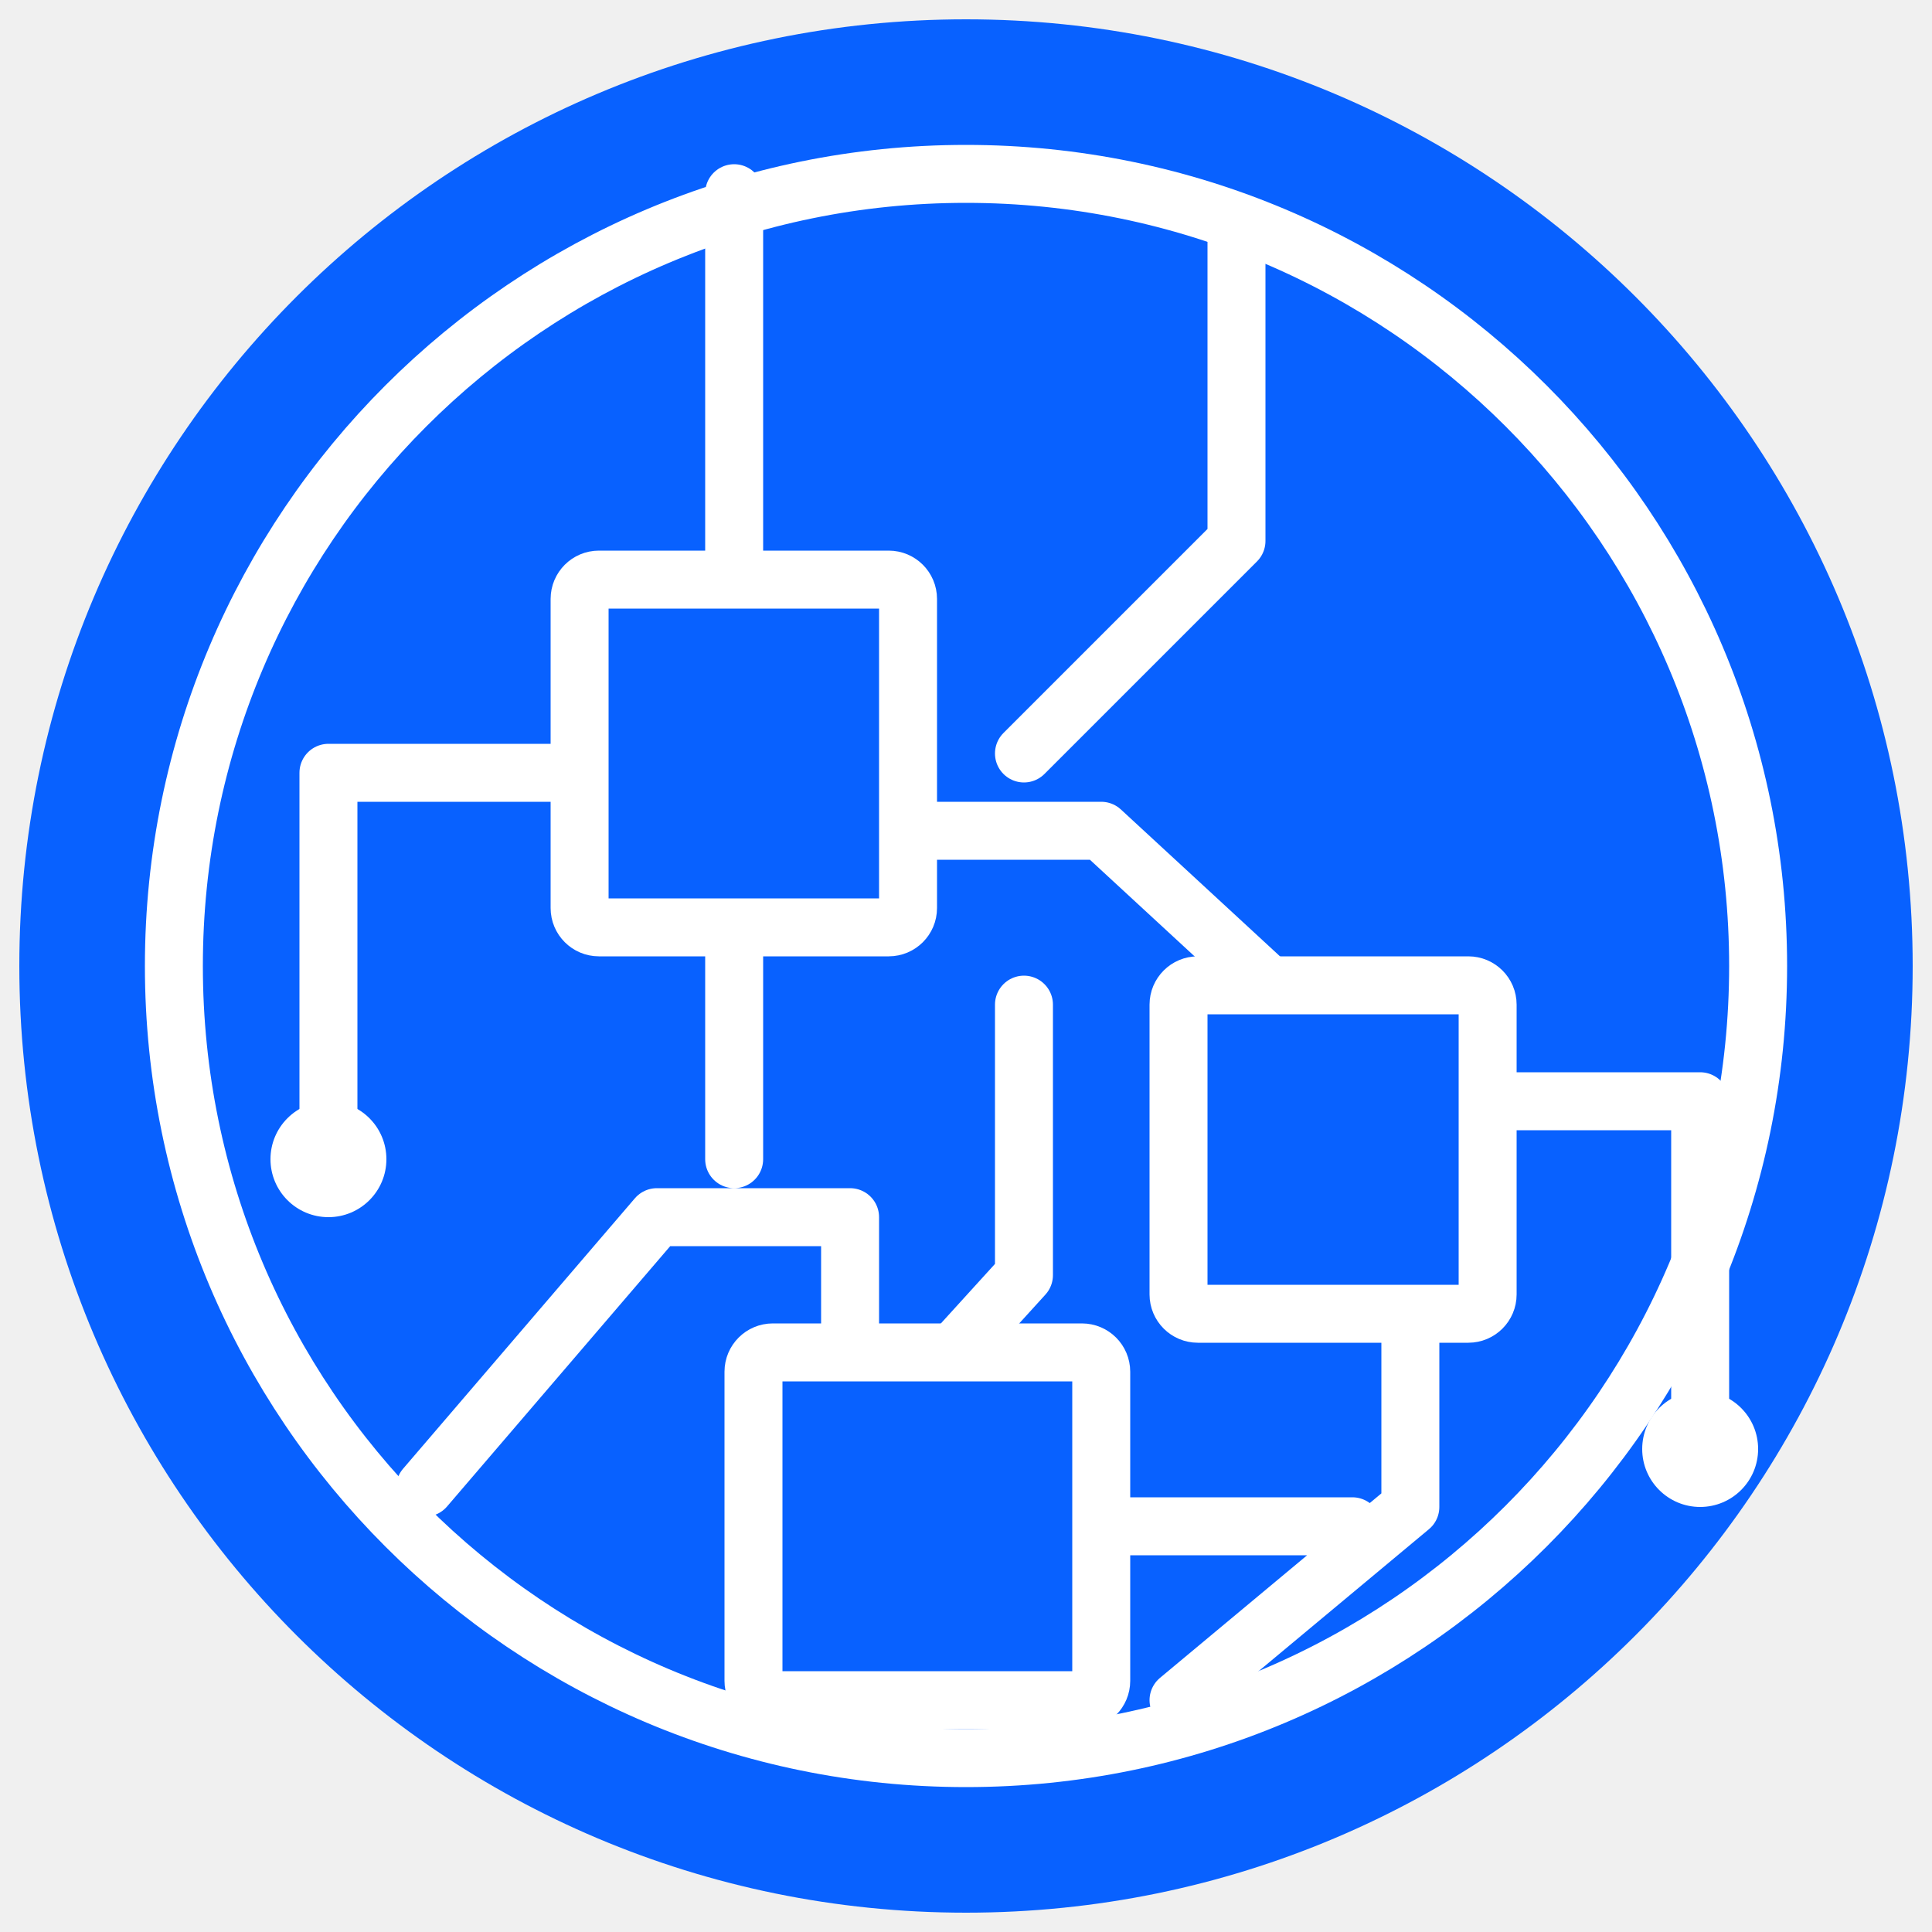
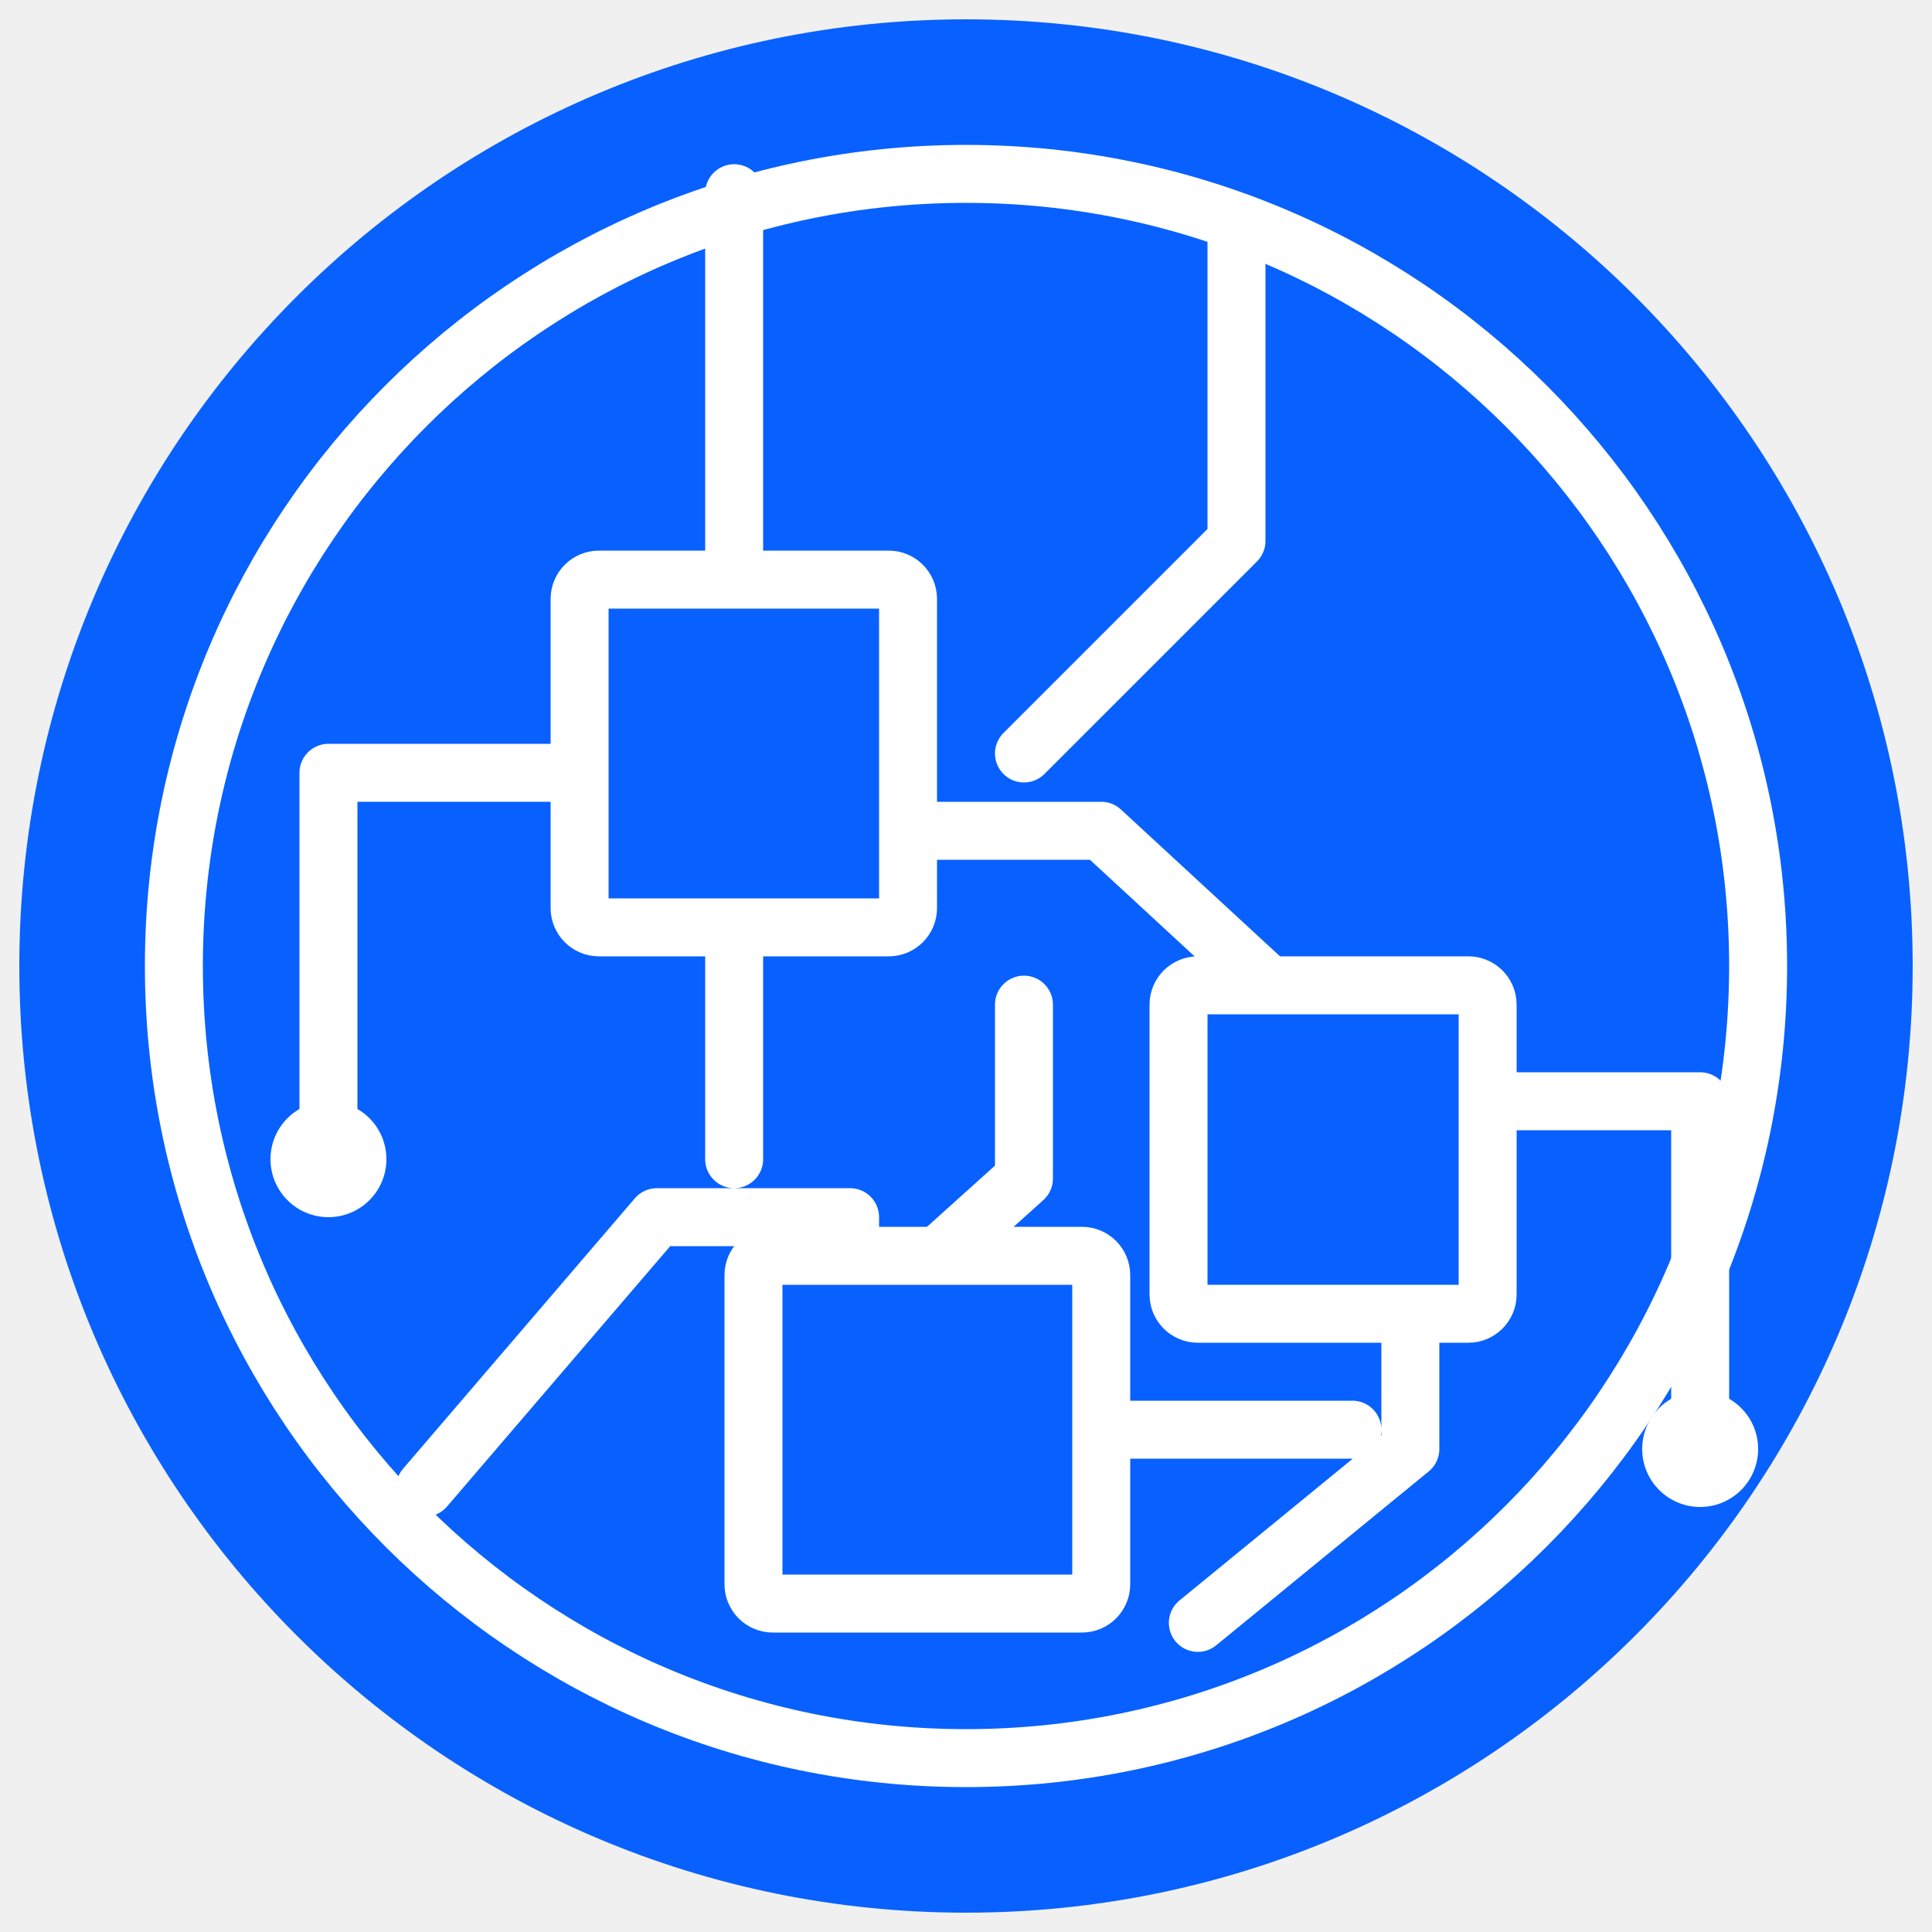
<svg xmlns="http://www.w3.org/2000/svg" viewBox="0 0 100 100" focusable="false">
  <circle cx="50" cy="50" r="49" fill="#0861ff" />
  <circle cx="50" cy="50" r="41" fill="none" stroke="white" stroke-width="3" />
  <g fill="none" stroke="white" stroke-width="3" stroke-linecap="round" stroke-linejoin="round">
-     <path d="M38 10v21M64 12v16L53 39M17 60V40h13M44 43h13l13 12M77 57h11v18M73 65v13L61 88M22 77l12-14h10v8M38 44v16M55 79h15M53 52v14L43 77" />
+     <path d="M38 10v21M64 12v16L53 39M17 60V40h13M44 43h13l13 12M77 57h11v18M73 65v10L62 84M22 77l12-14h10v3M38 44v16M55 74h15M53 52v9L43 70" />
    <rect x="30" y="30" width="17" height="18" rx="1" fill="#0861ff" />
    <rect x="61" y="51" width="16" height="17" rx="1" fill="#0861ff" />
-     <rect x="39" y="70" width="18" height="18" rx="1" fill="#0861ff" />
+     <rect x="39" y="65" width="18" height="18" rx="1" fill="#0861ff" />
  </g>
  <g fill="white">
    <circle cx="17" cy="60" r="3" />
    <circle cx="88" cy="75" r="3" />
  </g>
</svg>
